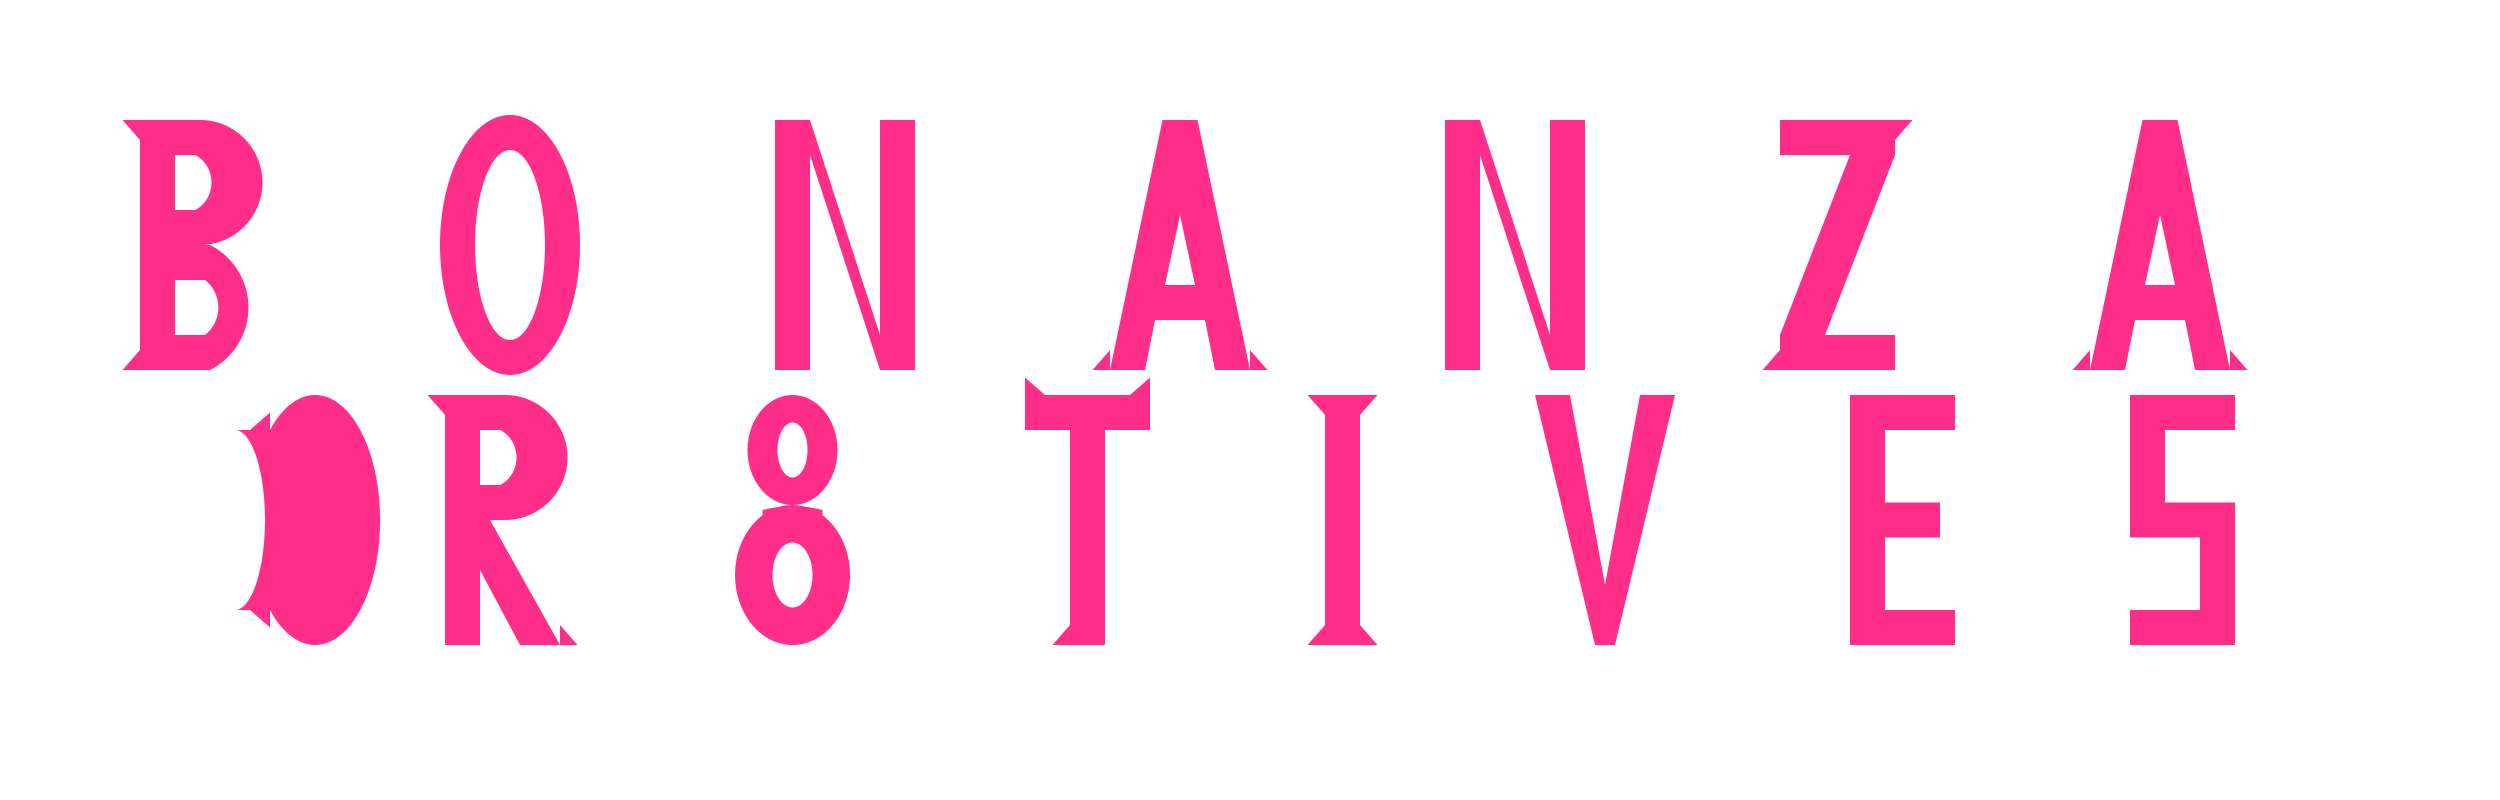
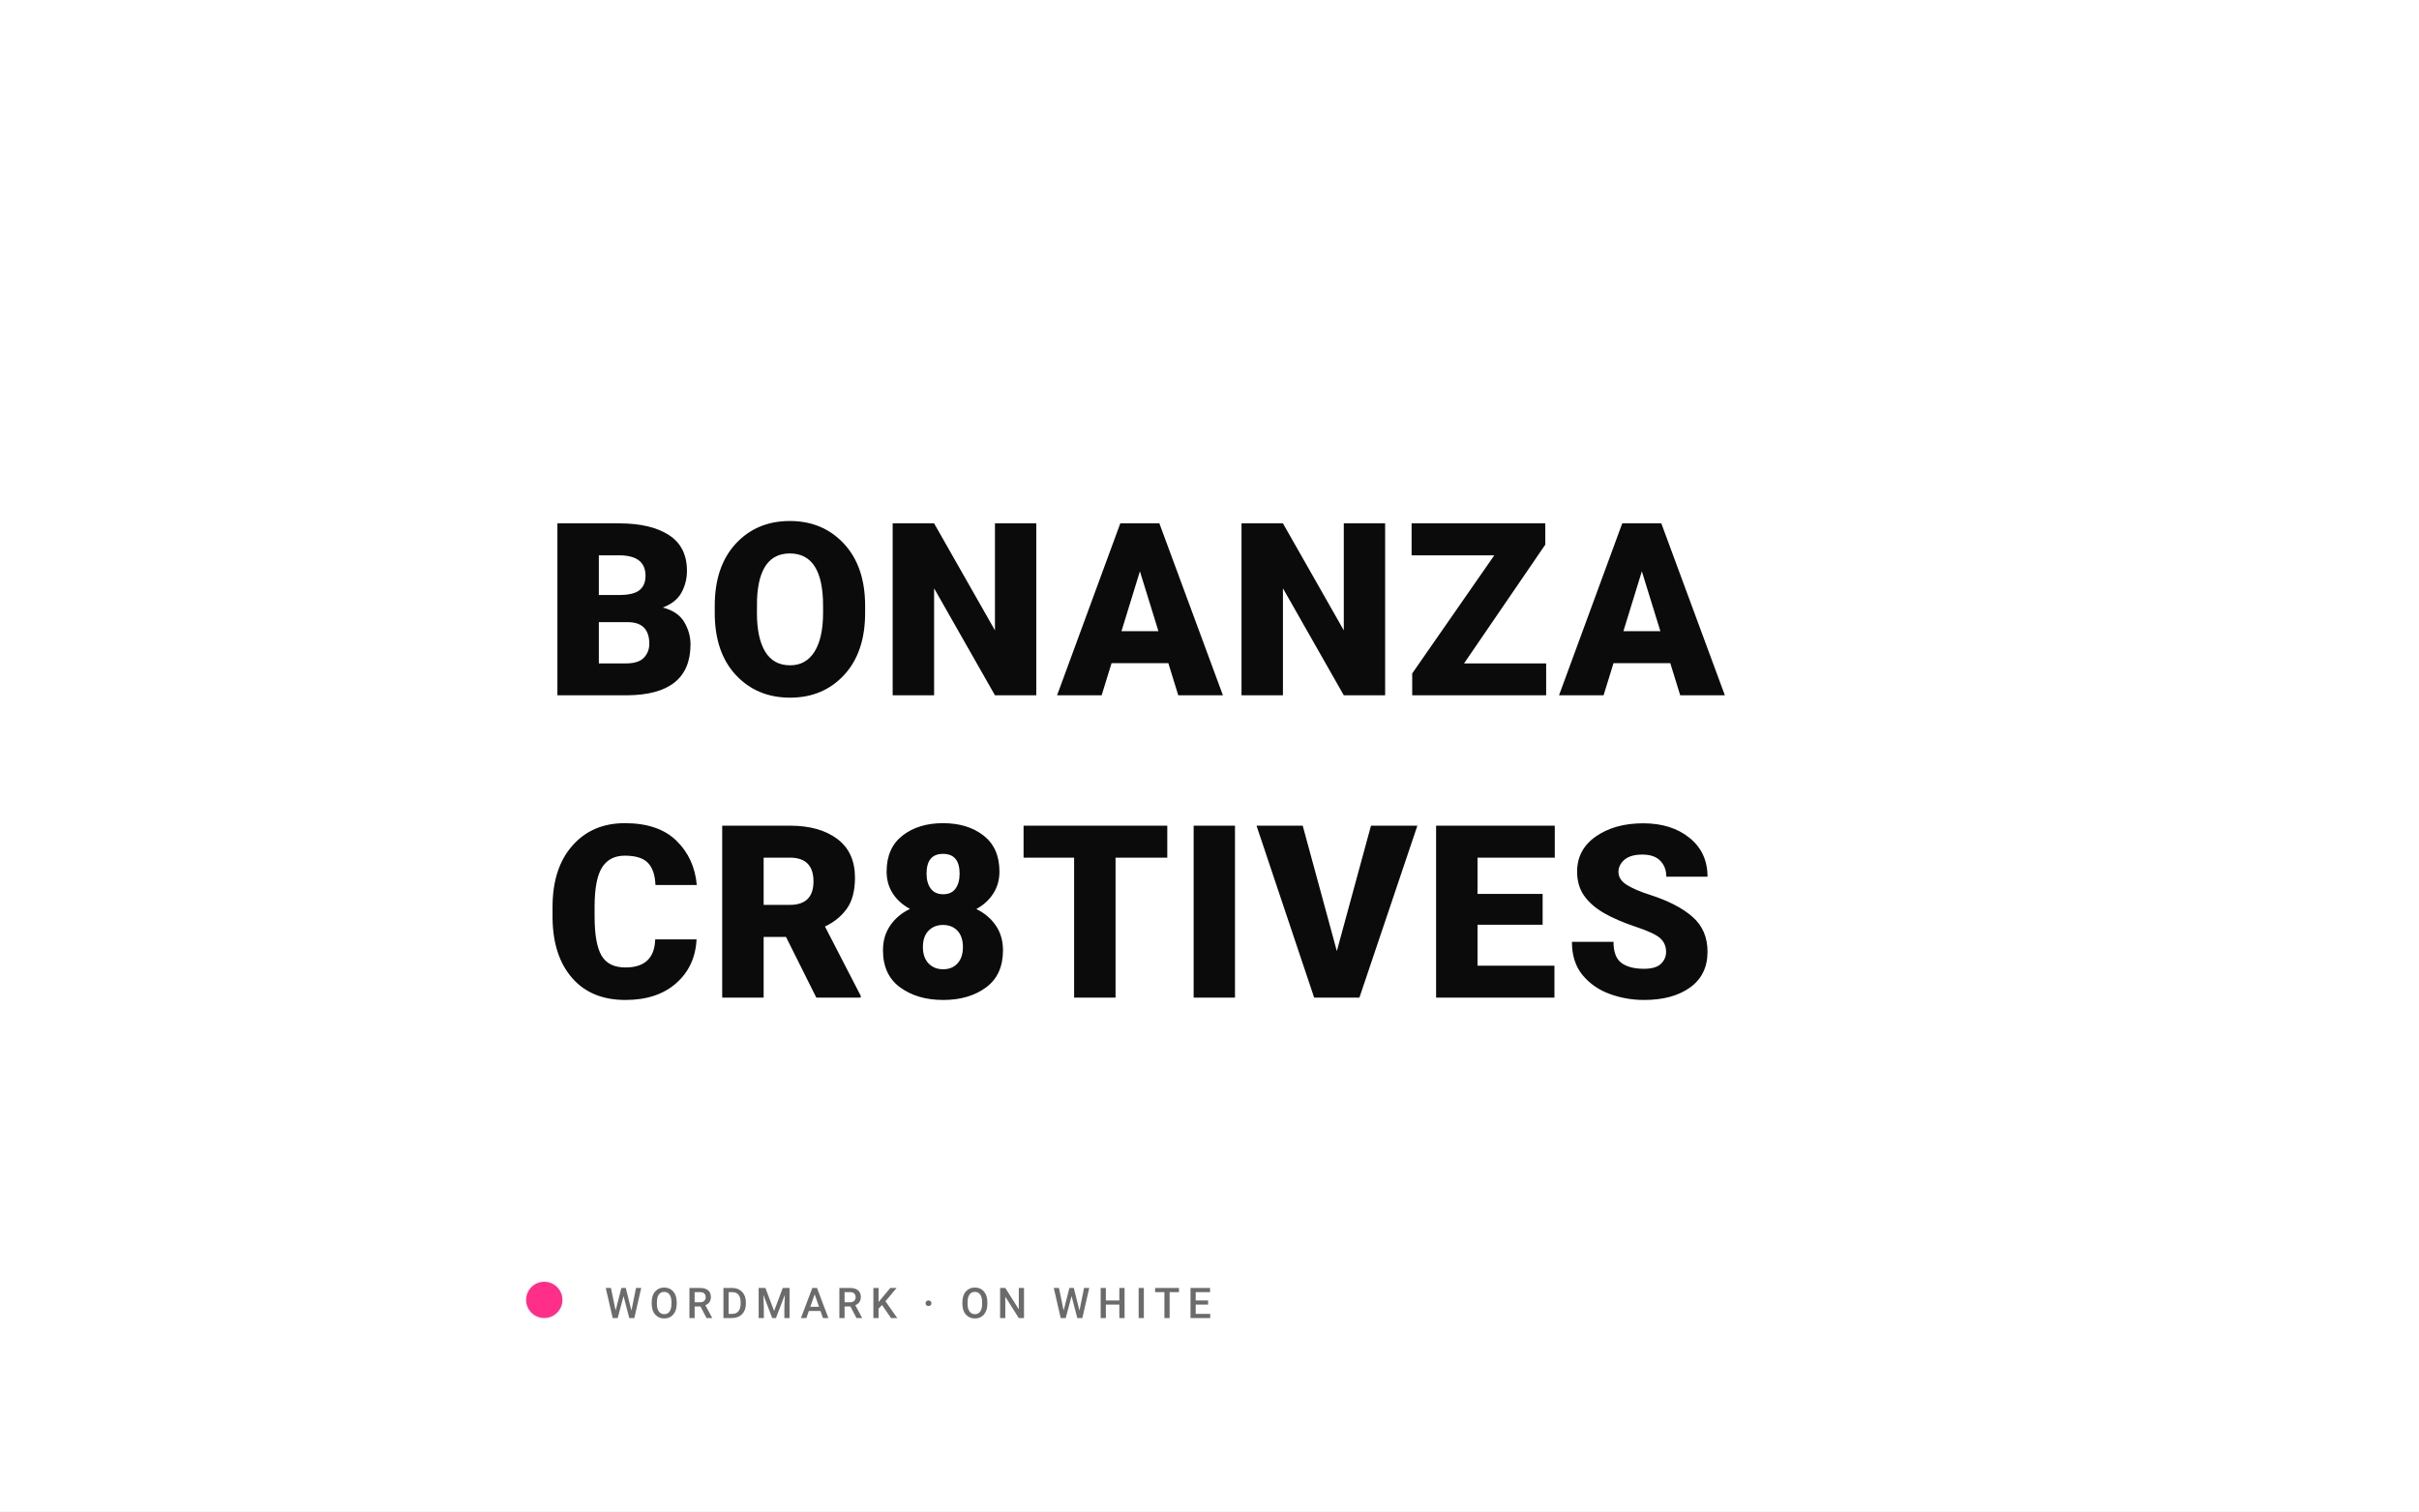
- <svg xmlns="http://www.w3.org/2000/svg" viewBox="0 0 1000 320" role="img" aria-label="Wordmark preview — pink on white">
-   <rect width="1000" height="320" fill="#FFFFFF" />
-   <g transform="translate(56,48)" fill="#FF2E88" fill-rule="evenodd">
-     <g transform="translate(0,0)">
-       <path d="M 0 0 L 24 0 A 25 25 0 0 1 24 50 L 28 50 A 28 28 0 0 1 28 100 L 0 100 Z M 14 14 L 22 14 A 11 12 0 0 1 22 36 L 14 36 Z M 14 64 L 26 64 A 14 14 0 0 1 26 86 L 14 86 Z" />
-       <path d="M 0 0 L -7 0 L 0 8 Z" />
-       <path d="M 0 100 L -7 100 L 0 92 Z" />
-     </g>
-     <g transform="translate(120,0)">
-       <path d="M 28 -2 A 28 52 0 1 0 28 102 A 28 52 0 1 0 28 -2 Z M 28 12 A 14 38 0 1 1 28 88 A 14 38 0 1 1 28 12 Z" />
-     </g>
-     <g transform="translate(254,0)">
-       <path d="M 0 0 L 14 0 L 42 86 L 42 0 L 56 0 L 56 100 L 42 100 L 14 14 L 14 100 L 0 100 Z" />
-     </g>
-     <g transform="translate(388,0)">
-       <path d="M 21 0 L 35 0 L 56 100 L 42 100 L 38 80 L 18 80 L 14 100 L 0 100 Z M 22 66 L 34 66 L 28 38 Z" />
-       <path d="M 0 100 L -7 100 L 0 92 Z" />
-       <path d="M 56 100 L 63 100 L 56 92 Z" />
-     </g>
-     <g transform="translate(522,0)">
-       <path d="M 0 0 L 14 0 L 42 86 L 42 0 L 56 0 L 56 100 L 42 100 L 14 14 L 14 100 L 0 100 Z" />
-     </g>
-     <g transform="translate(656,0)">
-       <path d="M 0 0 L 46 0 L 46 14 L 18 86 L 46 86 L 46 100 L 0 100 L 0 86 L 28 14 L 0 14 Z" />
-       <path d="M 46 0 L 53 0 L 46 8 Z" />
-       <path d="M 0 100 L -7 100 L 0 92 Z" />
-     </g>
-     <g transform="translate(780,0)">
-       <path d="M 21 0 L 35 0 L 56 100 L 42 100 L 38 80 L 18 80 L 14 100 L 0 100 Z M 22 66 L 34 66 L 28 38 Z" />
-       <path d="M 0 100 L -7 100 L 0 92 Z" />
-       <path d="M 56 100 L 63 100 L 56 92 Z" />
-     </g>
-     <g transform="translate(0,110)">
-       <path d="M 52 14 A 26 50 0 1 1 52 86 L 38 86 A 12 36 0 1 0 38 14 Z" />
-       <path d="M 52 14 L 52 7 L 44 14 Z" />
-       <path d="M 52 86 L 52 93 L 44 86 Z" />
-     </g>
-     <g transform="translate(122,110)">
-       <path d="M 0 0 L 24 0 A 25 25 0 0 1 24 50 L 18 50 L 46 100 L 30 100 L 14 70 L 14 100 L 0 100 Z M 14 14 L 22 14 A 11 12 0 0 1 22 36 L 14 36 Z" />
-       <path d="M 0 0 L -7 0 L 0 8 Z" />
-       <path d="M 46 100 L 53 100 L 46 92 Z" />
-     </g>
-     <g transform="translate(238,110)">
-       <path d="M 5 22 A 18 22 0 1 1 41 22 A 18 22 0 1 1 5 22 Z M 17 22 A 6 11 0 1 0 29 22 A 6 11 0 1 0 17 22 Z" />
-       <path d="M 0 72 A 23 28 0 1 1 46 72 A 23 28 0 1 1 0 72 Z M 15 72 A 8 13 0 1 0 31 72 A 8 13 0 1 0 15 72 Z" />
-       <path d="M 11 46 Q 23 43 35 46 L 35 50 Q 23 47 11 50 Z" />
-     </g>
-     <g transform="translate(354,110)">
-       <path d="M 0 0 L 50 0 L 50 14 L 32 14 L 32 100 L 18 100 L 18 14 L 0 14 Z" />
-       <path d="M 0 0 L 0 -7 L 8 0 Z" />
-       <path d="M 50 0 L 50 -7 L 42 0 Z" />
-       <path d="M 18 100 L 11 100 L 18 92 Z" />
-     </g>
-     <g transform="translate(474,110)">
-       <path d="M -7 0 L 21 0 L 14 8 L 14 92 L 21 100 L -7 100 L 0 92 L 0 8 Z" />
-     </g>
-     <g transform="translate(558,110)">
-       <path d="M 0 0 L 14 0 L 28 76 L 42 0 L 56 0 L 32 100 L 24 100 Z" />
-     </g>
-     <g transform="translate(684,110)">
-       <path d="M 0 0 L 42 0 L 42 14 L 14 14 L 14 43 L 36 43 L 36 57 L 14 57 L 14 86 L 42 86 L 42 100 L 0 100 Z" />
-     </g>
-     <g transform="translate(796,110)">
-       <path d="M 0 0 L 42 0 L 42 14 L 14 14 L 14 43 L 42 43 L 42 100 L 0 100 L 0 86 L 28 86 L 28 57 L 0 57 Z" />
-     </g>
+ <svg xmlns="http://www.w3.org/2000/svg" viewBox="0 0 800 500" role="img" aria-label="Bonanza Cr8tives wordmark on white">
+   <rect width="800" height="500" fill="#FFFFFF" />
+   <g transform="translate(180, 180)" fill="#0B0B0B">
+     <text x="0" y="50" font-family="Satoshi, system-ui, -apple-system, 'Segoe UI', Roboto, sans-serif" font-weight="900" font-size="80" letter-spacing="2">BONANZA</text>
+     <text x="0" y="150" font-family="Satoshi, system-ui, -apple-system, 'Segoe UI', Roboto, sans-serif" font-weight="900" font-size="80" letter-spacing="2">CR8TIVES</text>
  </g>
+   <circle cx="180" cy="430" r="6" fill="#FF2E88" />
+   <text x="200" y="436" font-family="Satoshi, system-ui, -apple-system, 'Segoe UI', Roboto, sans-serif" font-weight="500" font-size="14" letter-spacing="2.5" fill="#6B6B6B">WORDMARK · ON WHITE</text>
</svg>
